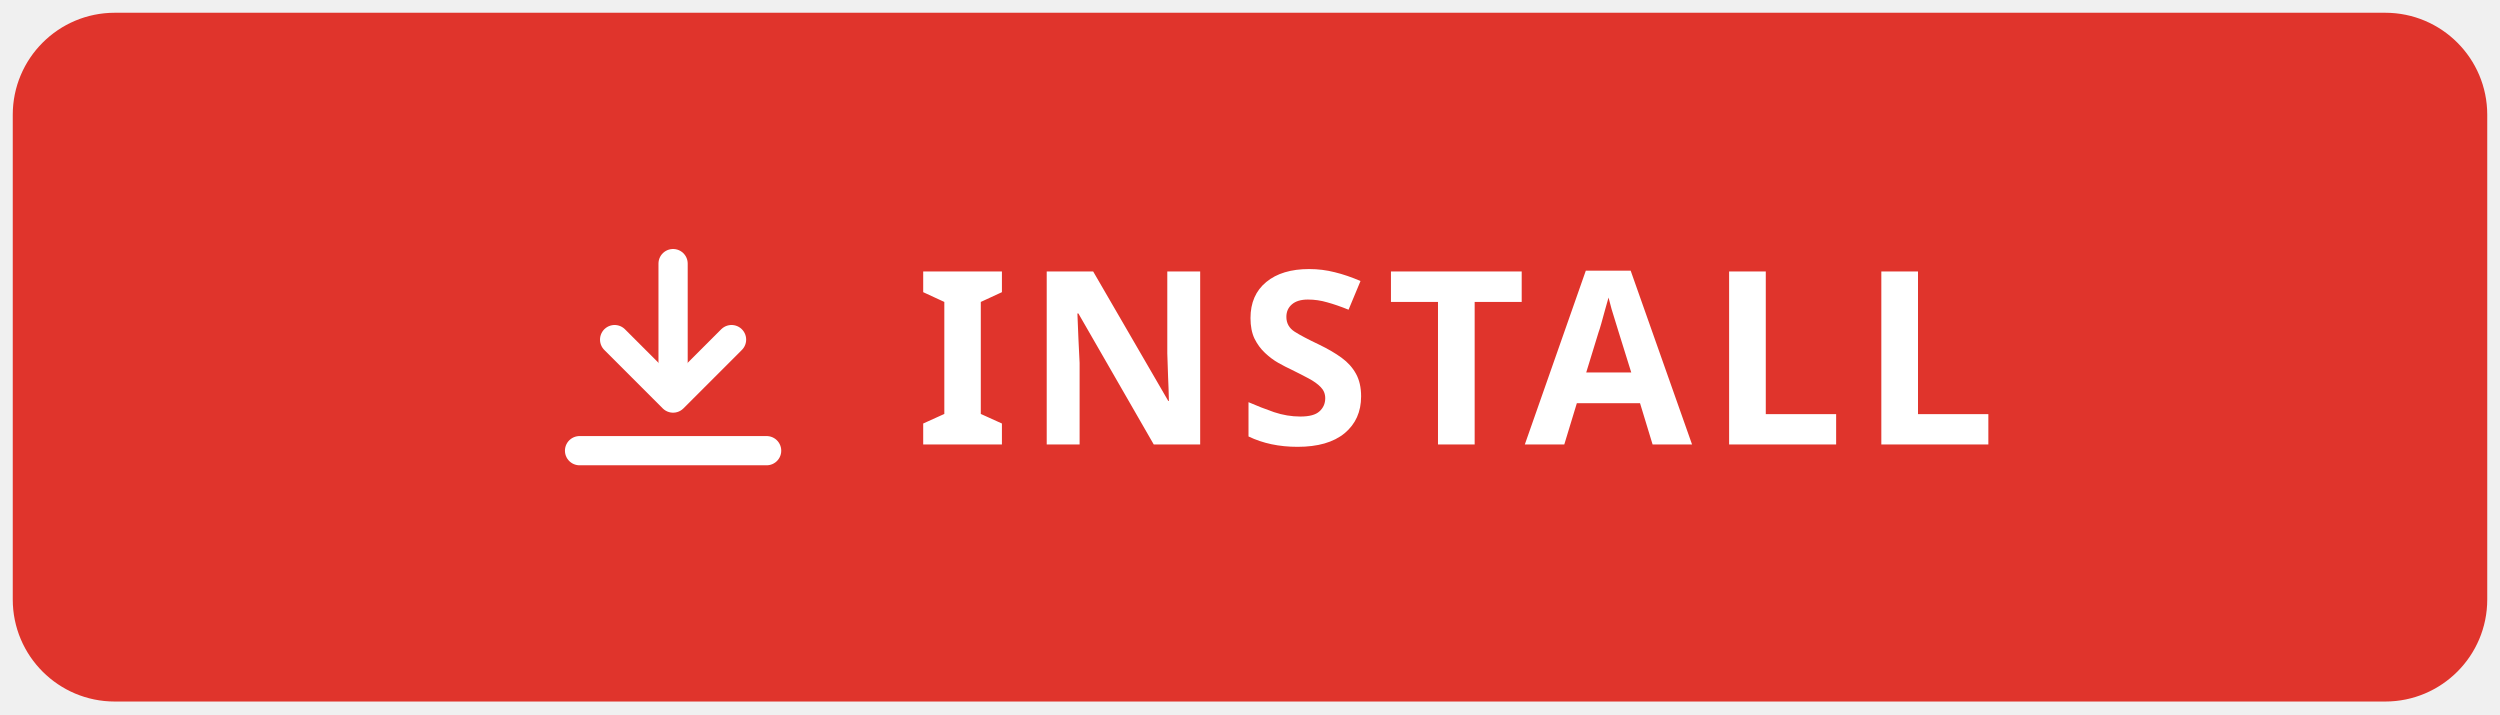
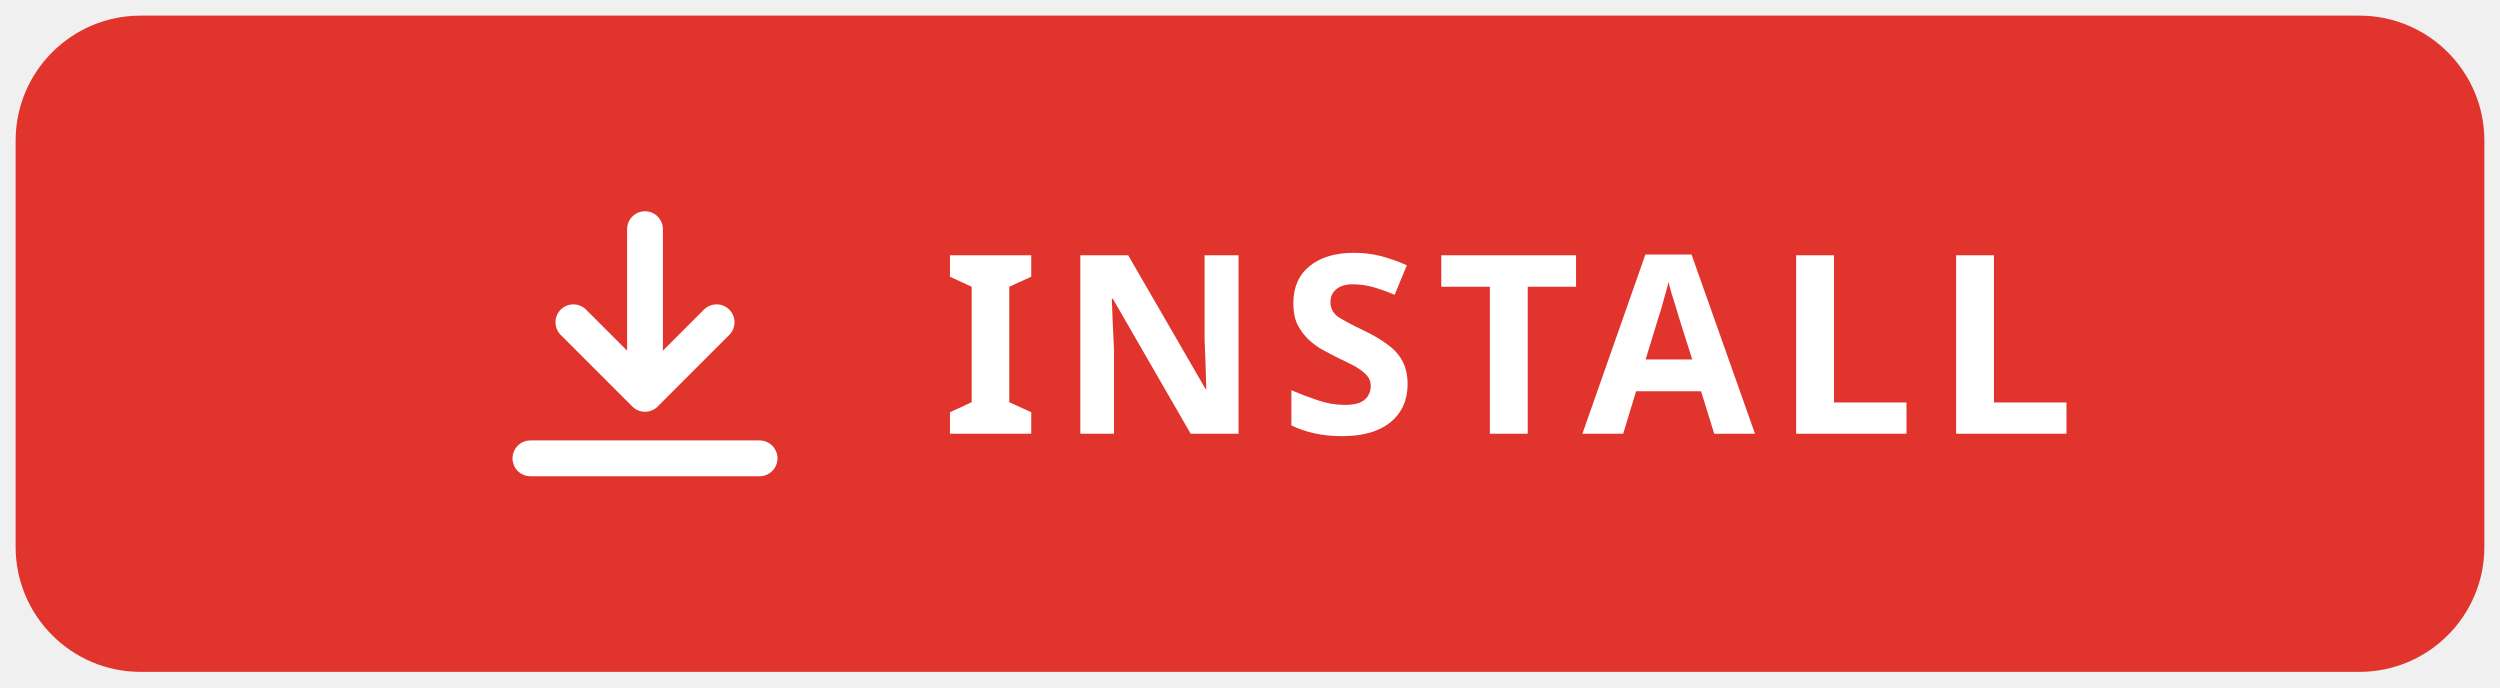
- <svg xmlns="http://www.w3.org/2000/svg" width="196" height="56" viewBox="0 0 196 56">
-   <rect x="1" y="1" width="194" height="54" rx="8" fill="#e0342c" />
-   <g transform="translate(41.77 17) scale(0.916667)" fill="none" stroke="#ffffff" stroke-width="2.5" stroke-linecap="round" stroke-linejoin="round">
+ <svg xmlns="http://www.w3.org/2000/svg" width="160" height="44" viewBox="0 0 160 44">
+   <rect x="1" y="1" width="158" height="42" rx="8" fill="#e0342c" />
+   <g transform="translate(30.28 11) scale(0.916667)" fill="none" stroke="#ffffff" stroke-width="2.5" stroke-linecap="round" stroke-linejoin="round">
    <path d="M12 4v11" />
    <path d="M7 10.5l5 5 5-5" />
    <path d="M4 20h16" />
  </g>
-   <text x="71.77" y="34.84" font-family="Titillium Web" font-size="19" font-weight="700" fill="#ffffff" text-anchor="start" letter-spacing="1.2">INSTALL</text>
+   <text x="60.28" y="27.76" font-family="Titillium Web" font-size="16" font-weight="700" fill="#ffffff" text-anchor="start" letter-spacing="1.2">INSTALL</text>
</svg>
